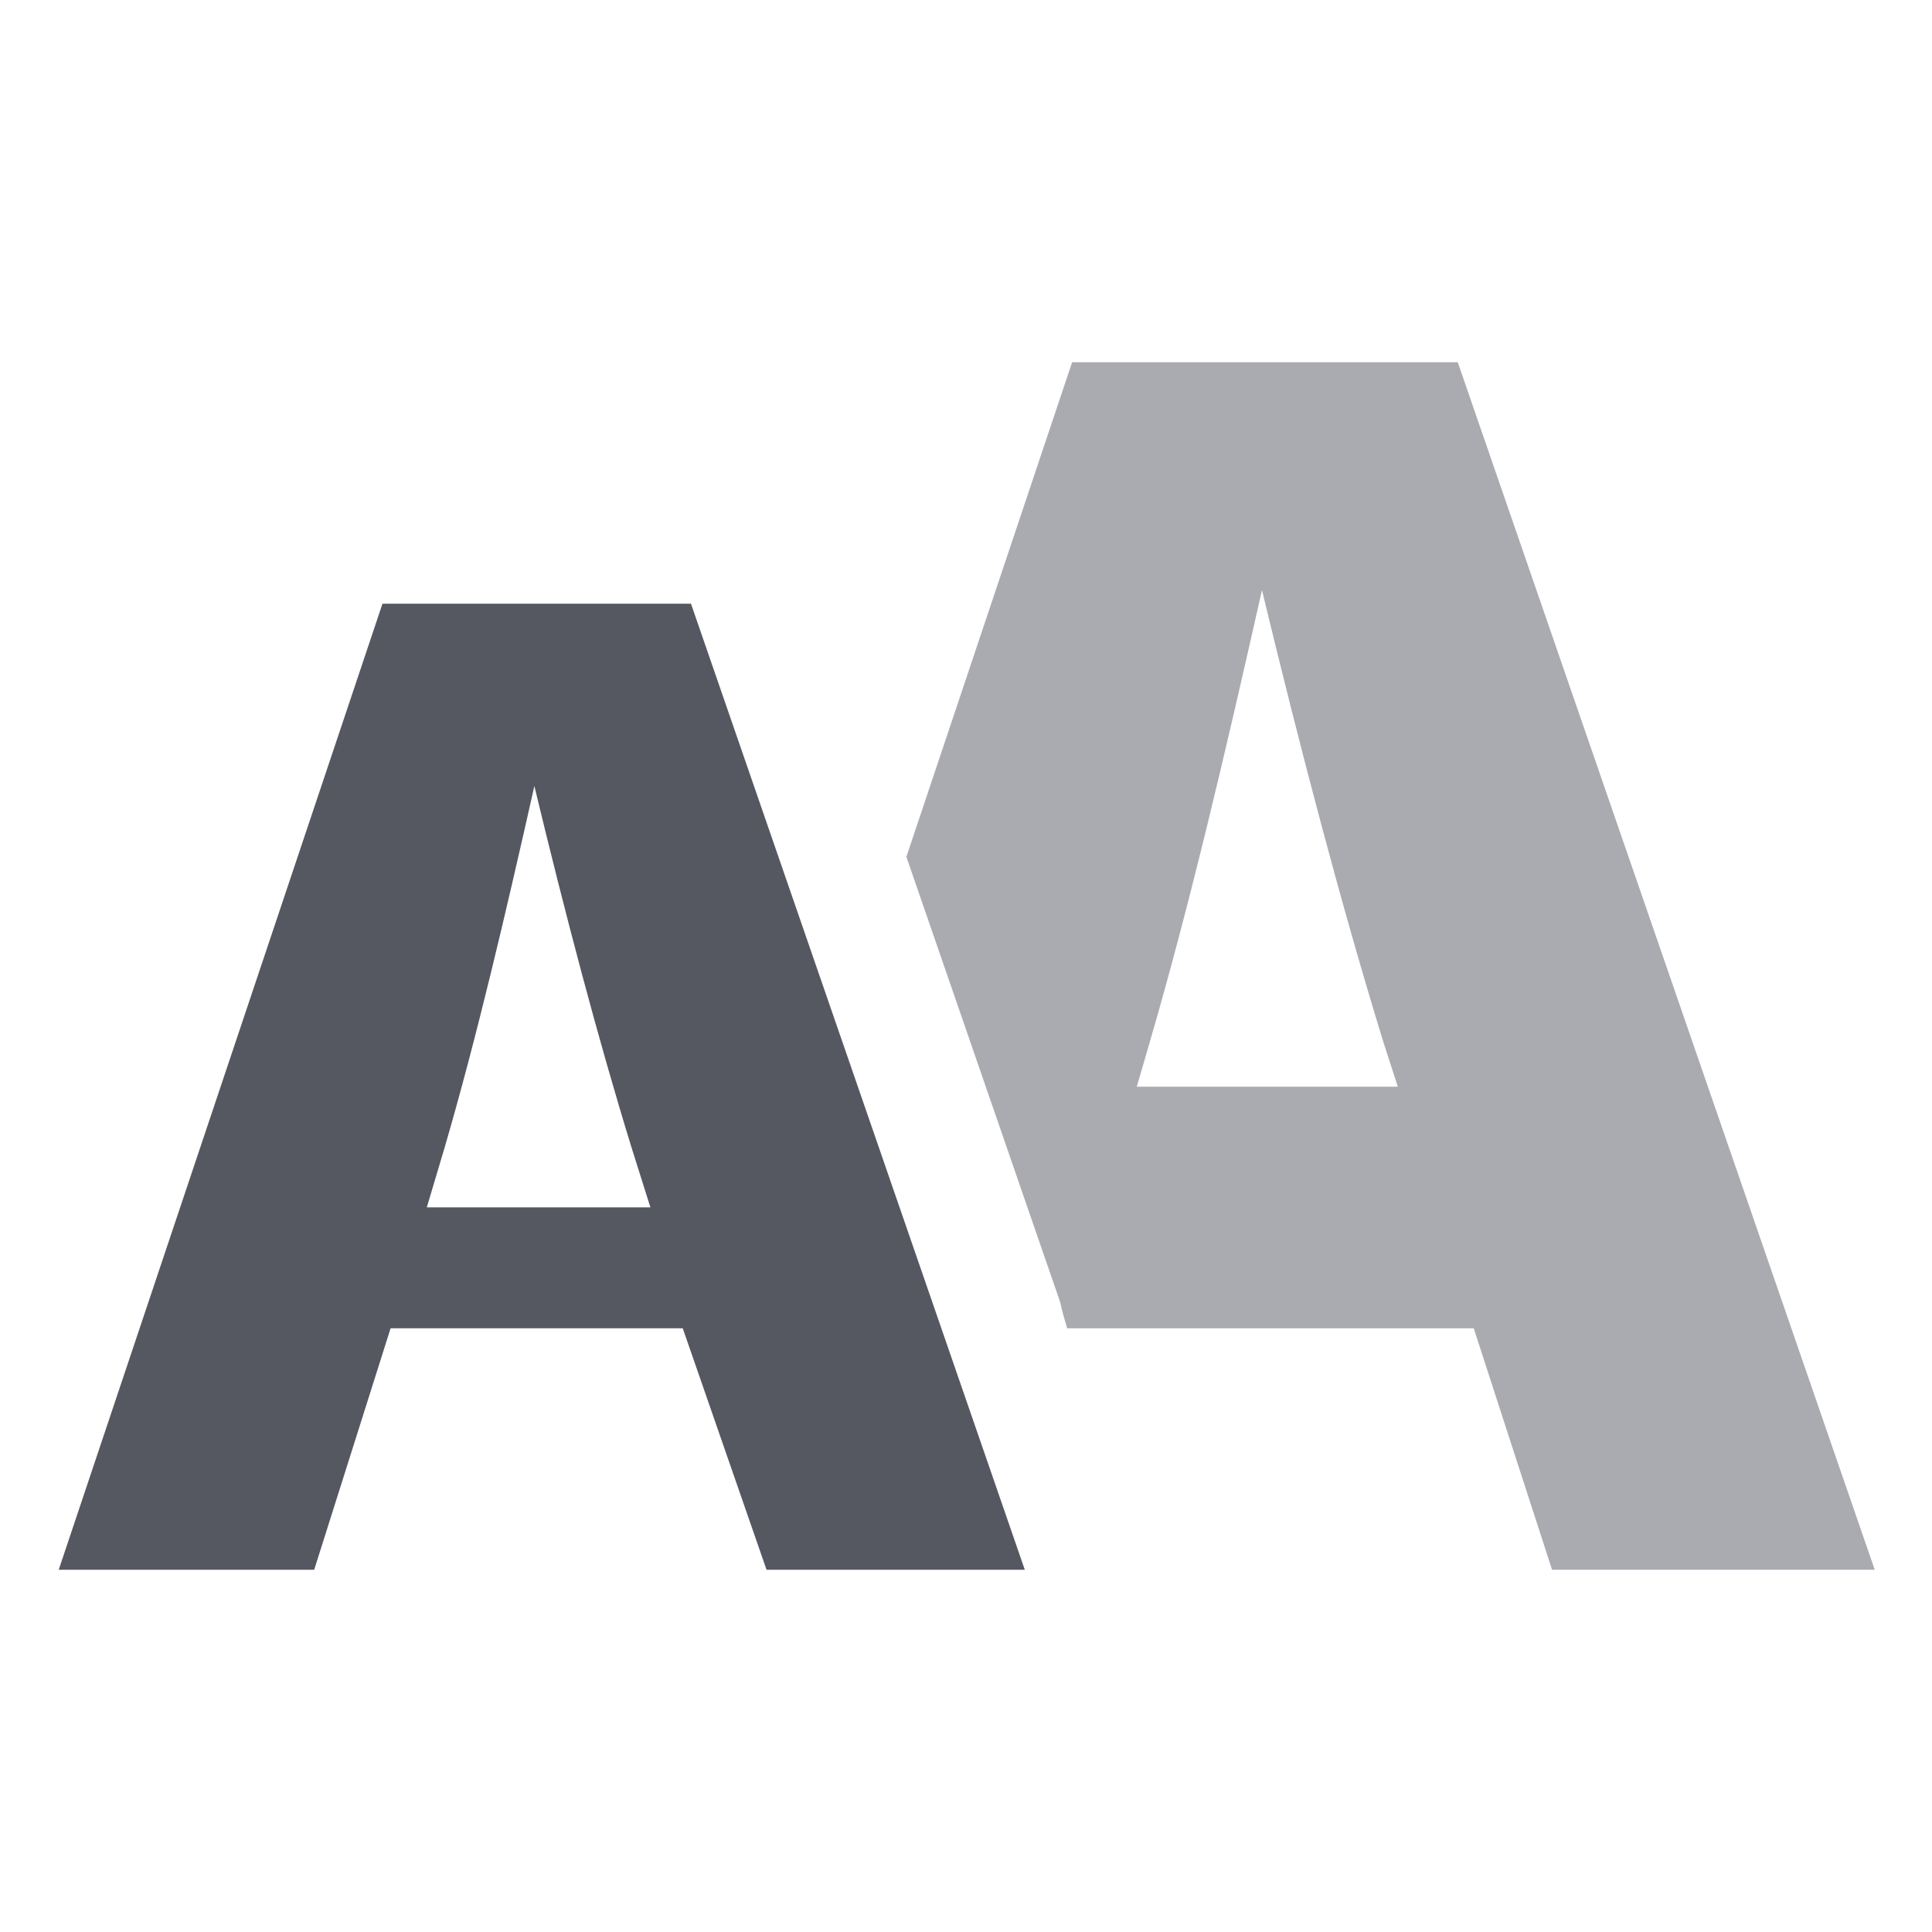
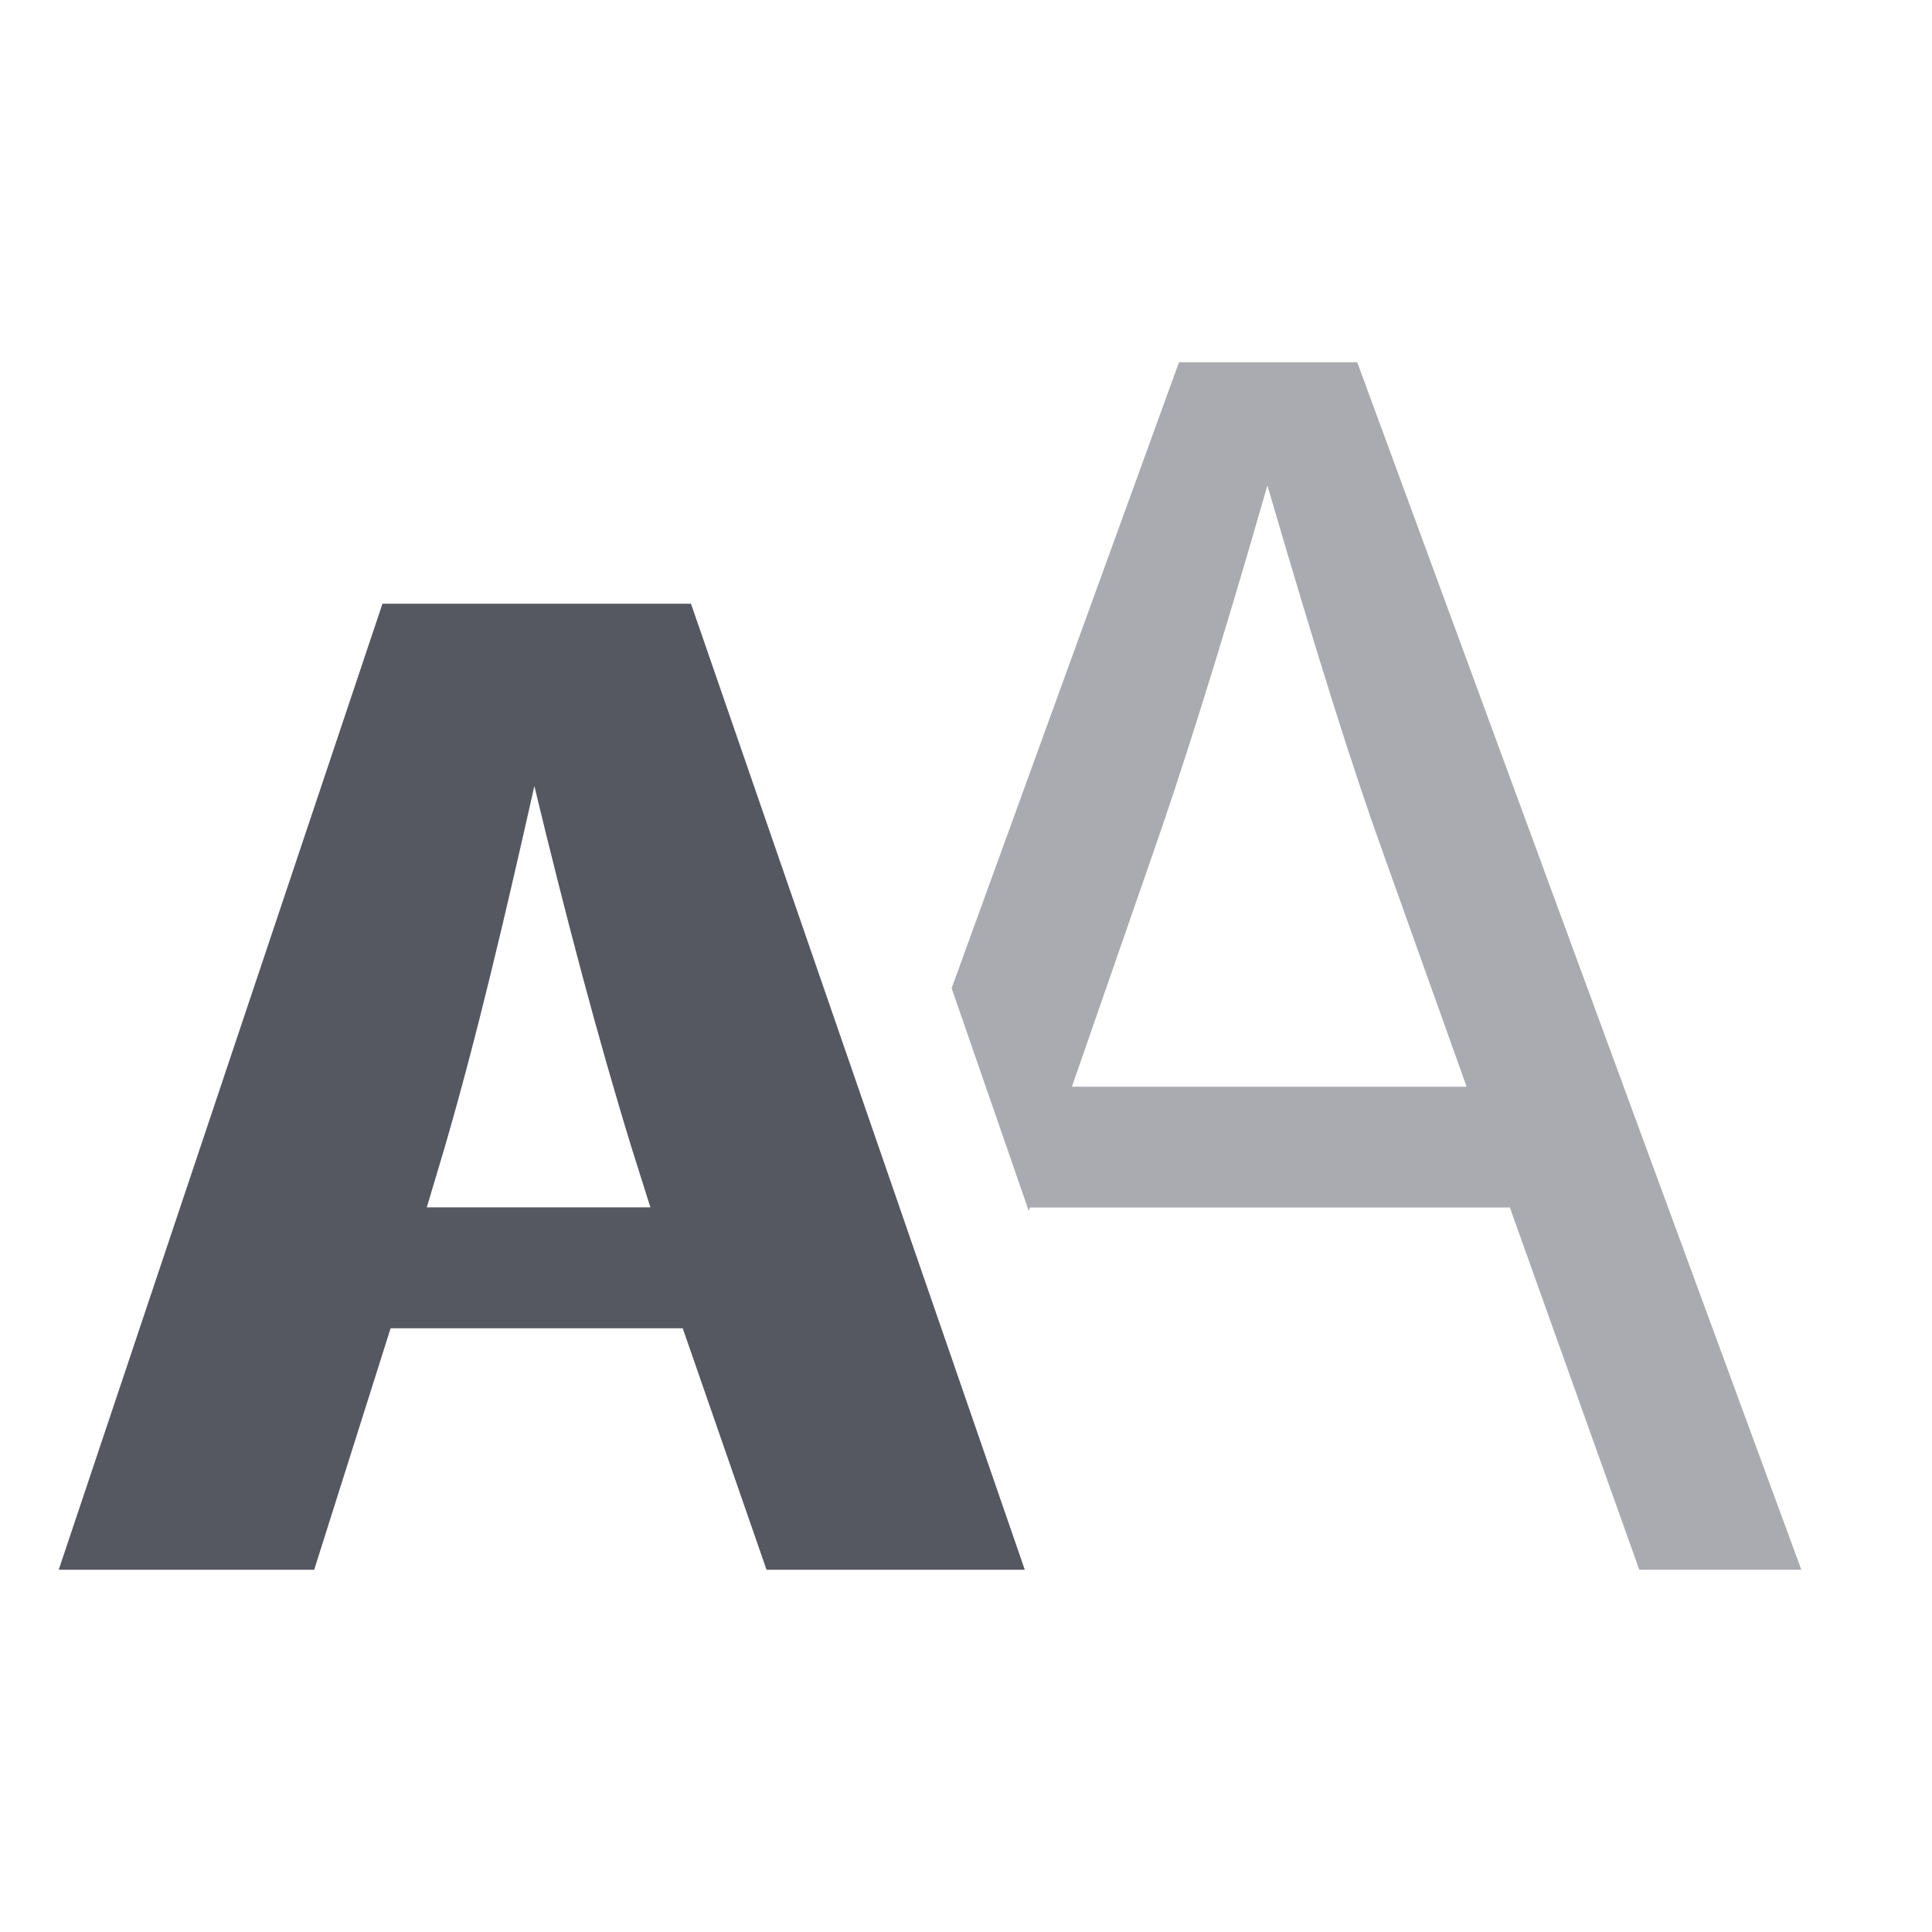
- <svg xmlns="http://www.w3.org/2000/svg" xmlns:xlink="http://www.w3.org/1999/xlink" height="16" width="16" version="1.1" id="svg228" xml:space="preserve">
-   <defs id="defs232">
-     <linearGradient gradientTransform="matrix(0.7391304,0,0,0.7391304,0.8011262,0.2608701)" gradientUnits="userSpaceOnUse" y2="44.5" x2="44" y1="0" x1="44" id="linearGradient1071" xlink:href="#linearGradient1069" />
-     <linearGradient id="linearGradient1069">
-       <stop id="stop1065" offset="0" style="stop-color:#ed5353;stop-opacity:1" />
-       <stop id="stop1067" offset="1" style="stop-color:#c6262e;stop-opacity:1" />
-     </linearGradient>
-     <linearGradient gradientTransform="matrix(0.7391304,0,0,0.7447724,34.27998,4.88395)" gradientUnits="userSpaceOnUse" y2="37.725" x2="-17.375" y1="-6.125" x1="-17.375" id="linearGradient1063" xlink:href="#linearGradient1061" />
-     <linearGradient id="linearGradient1061">
-       <stop id="stop1057" offset="0" style="stop-color:#4d4d4d;stop-opacity:1" />
-       <stop id="stop1059" offset="1" style="stop-color:#333333;stop-opacity:1" />
-     </linearGradient>
-   </defs>
-   <path id="text1" style="font-style:normal;font-variant:normal;font-weight:800;font-stretch:normal;font-size:13.782px;font-family:Inter;-inkscape-font-specification:'Inter Ultra-Bold';opacity:0.5;vector-effect:none;fill:#555761;fill-opacity:1;stroke-width:4;stroke-linecap:round;stroke-linejoin:round;stroke-miterlimit:4;stroke-dasharray:none;stroke-dashoffset:0;stroke-opacity:1;-inkscape-stroke:none" d="M 8.855 3.008 L 7.486 7.115 L 8.756 10.812 C 8.772 10.885 8.792 10.957 8.814 11.03 L 12.172 11.03 L 12.819 13.035 L 15.484 13.035 L 12.04 3.008 L 8.855 3.008 z M 10.423 4.9 C 10.746 6.246 11.076 7.51 11.426 8.654 L 11.545 9.024 L 9.389 9.024 L 9.496 8.654 C 9.826 7.517 10.12 6.253 10.423 4.9 z " transform="scale(1.002694,0.997313)" />
+ <svg xmlns="http://www.w3.org/2000/svg" height="16" width="16" version="1.1" id="svg228" xml:space="preserve">
+   <defs id="defs232" />
  <path id="text1-7" style="font-style:normal;font-variant:normal;font-weight:800;font-stretch:normal;font-size:11.026px;font-family:Inter;-inkscape-font-specification:'Inter Ultra-Bold';opacity:1;vector-effect:none;fill:#555761;fill-opacity:1;stroke-width:4;stroke-linecap:round;stroke-linejoin:round;stroke-miterlimit:4;stroke-dasharray:none;stroke-dashoffset:0;stroke-opacity:1;-inkscape-stroke:none" d="M 3.159,5.013 0.485,13.035 H 2.595 l 0.631,-2.005 h 2.413 l 0.692,2.005 H 8.464 L 5.707,5.013 Z m 1.254,1.512 c 0.258,1.077 0.523,2.089 0.803,3.004 l 0.156,0.497 H 3.525 L 3.672,9.53 C 3.936,8.62 4.172,7.607 4.414,6.525 Z" transform="scale(1.002694,0.997313)" />
+   <path id="text3-6" style="font-size:13.745px;line-height:1;font-family:Inter;-inkscape-font-specification:Inter;letter-spacing:-0.503px;white-space:pre;opacity:0.5;fill:#555761;stroke-width:4;stroke-linecap:round;stroke-linejoin:round" d="M 9.764 3 L 7.881 8.184 L 8.52 10.029 L 8.529 10 L 12.504 10 L 13.576 13 L 14.918 13 L 11.24 3 L 9.764 3 z M 10.496 4.02 C 10.919 5.469 11.213 6.395 11.455 7.066 L 12.146 9 L 8.877 9 L 9.549 7.066 C 9.764 6.449 10.073 5.496 10.496 4.02 z " />
</svg>
